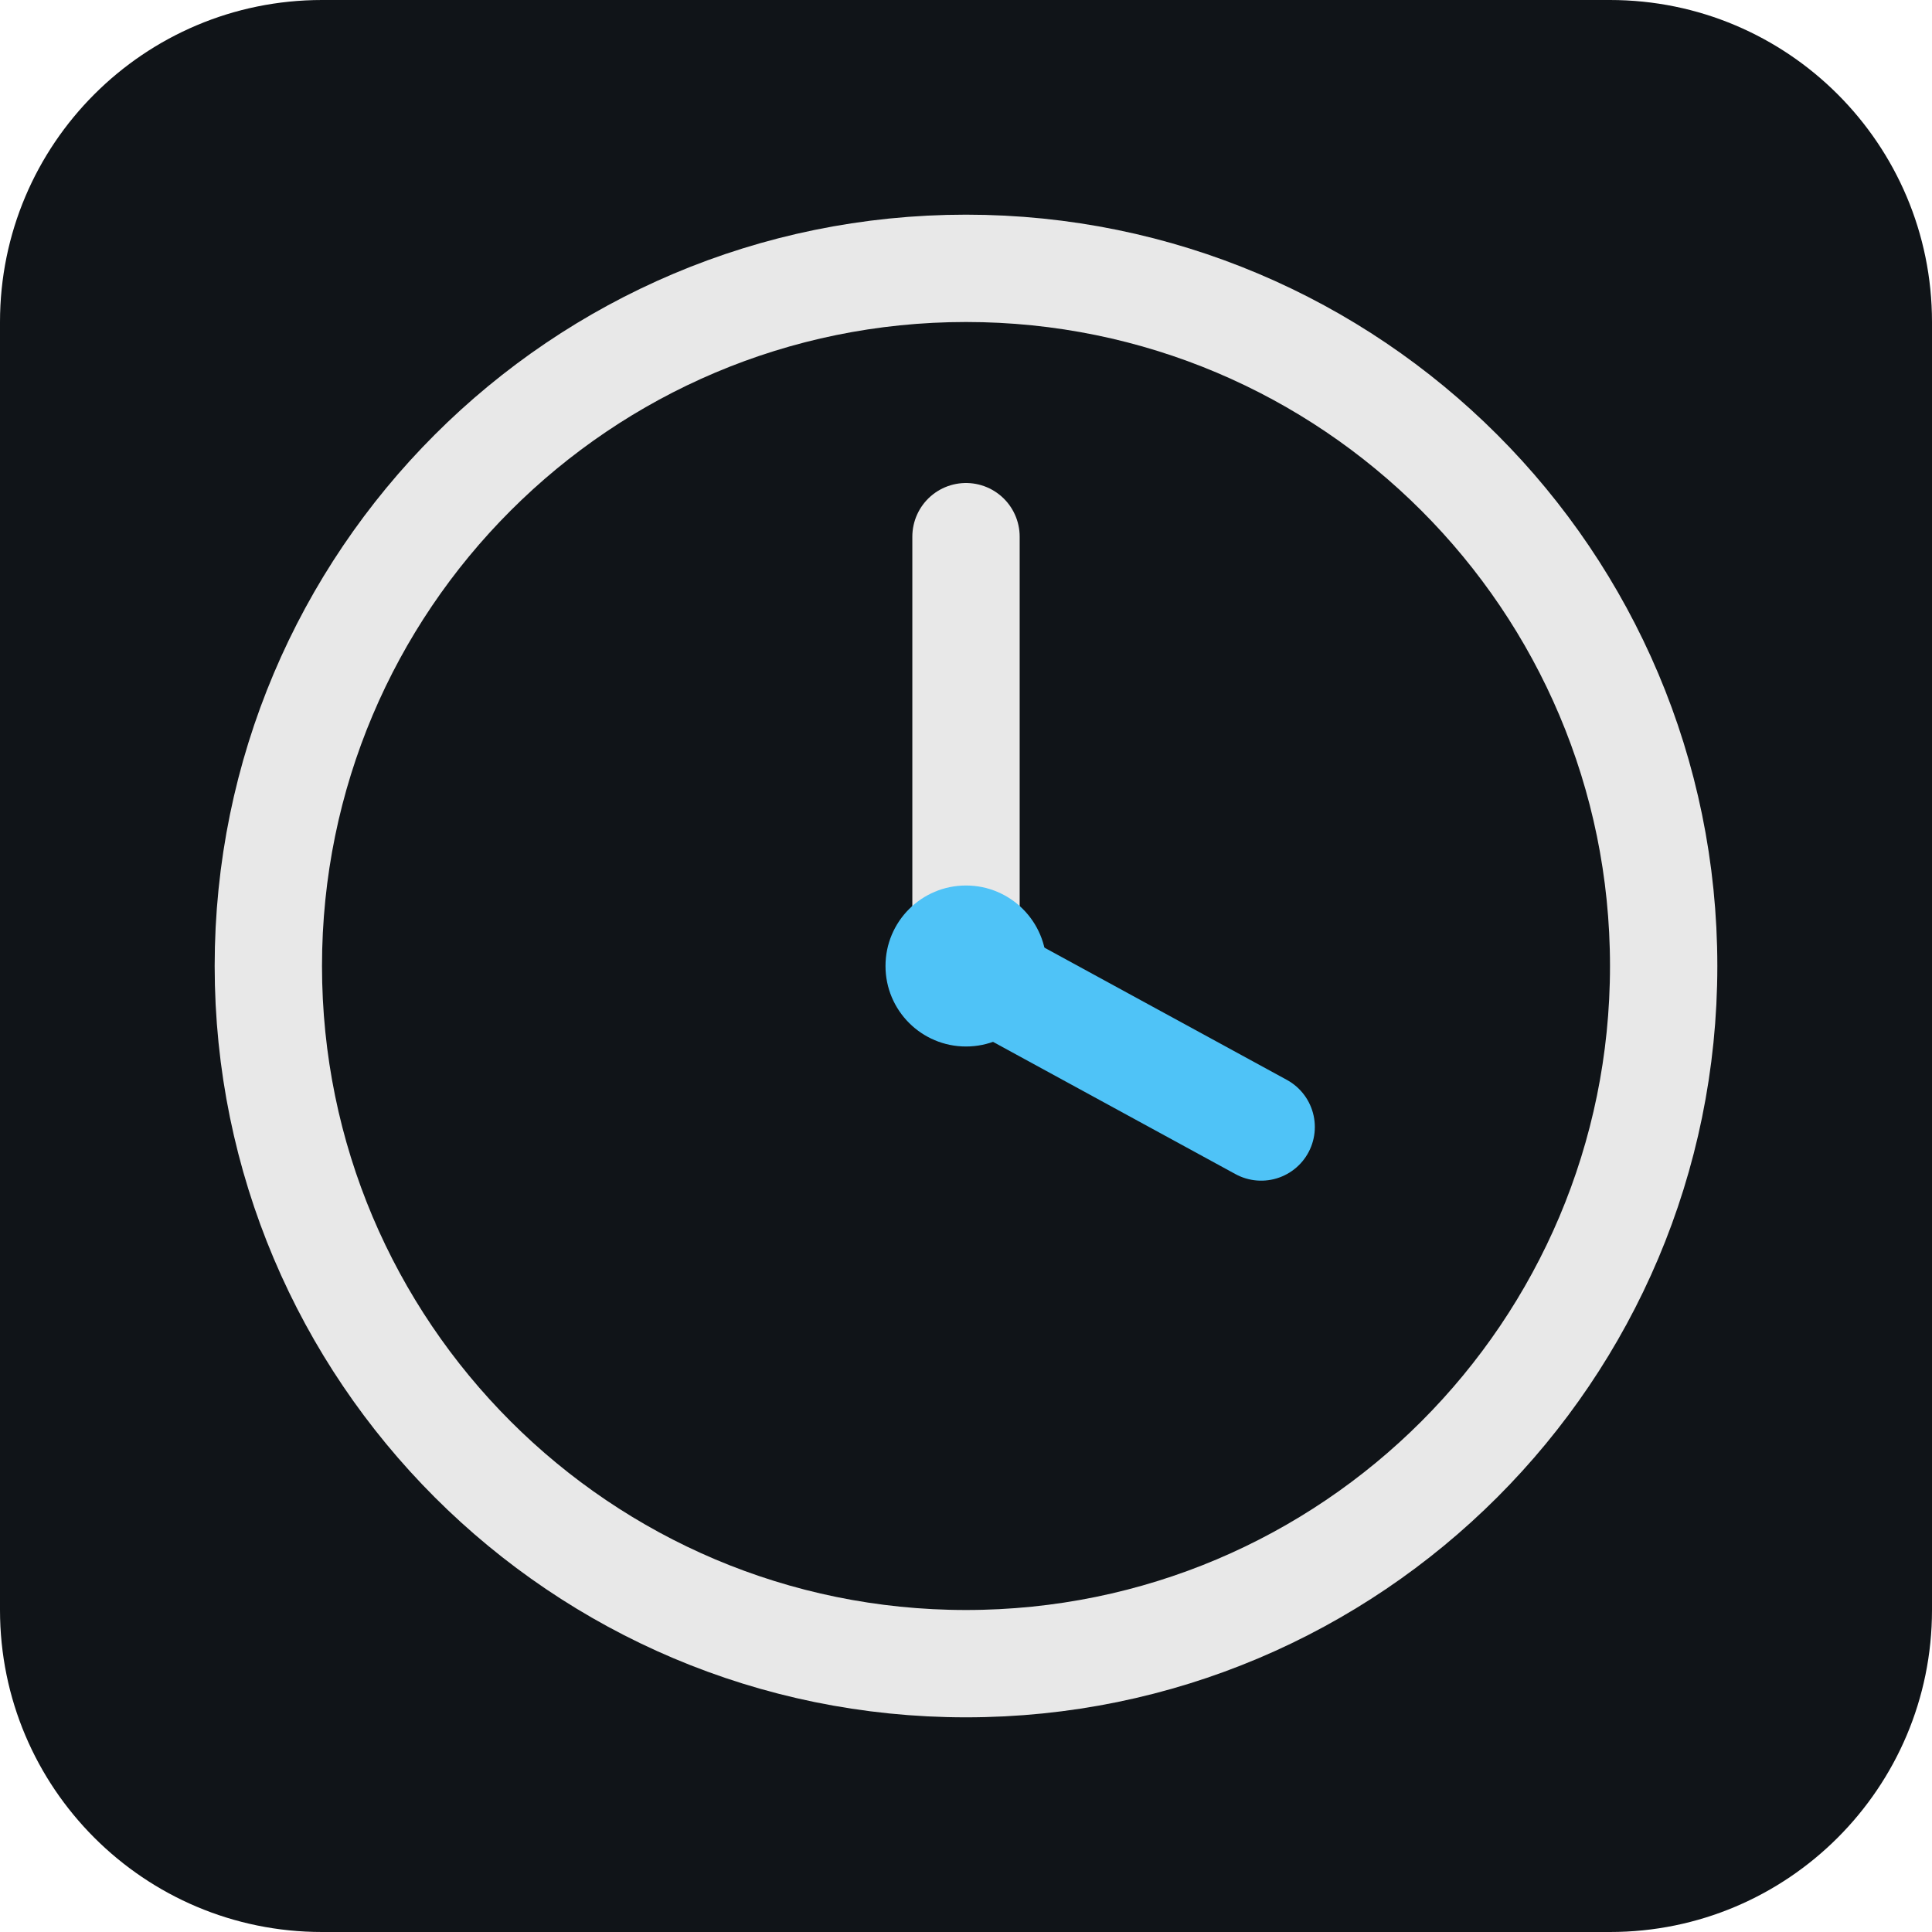
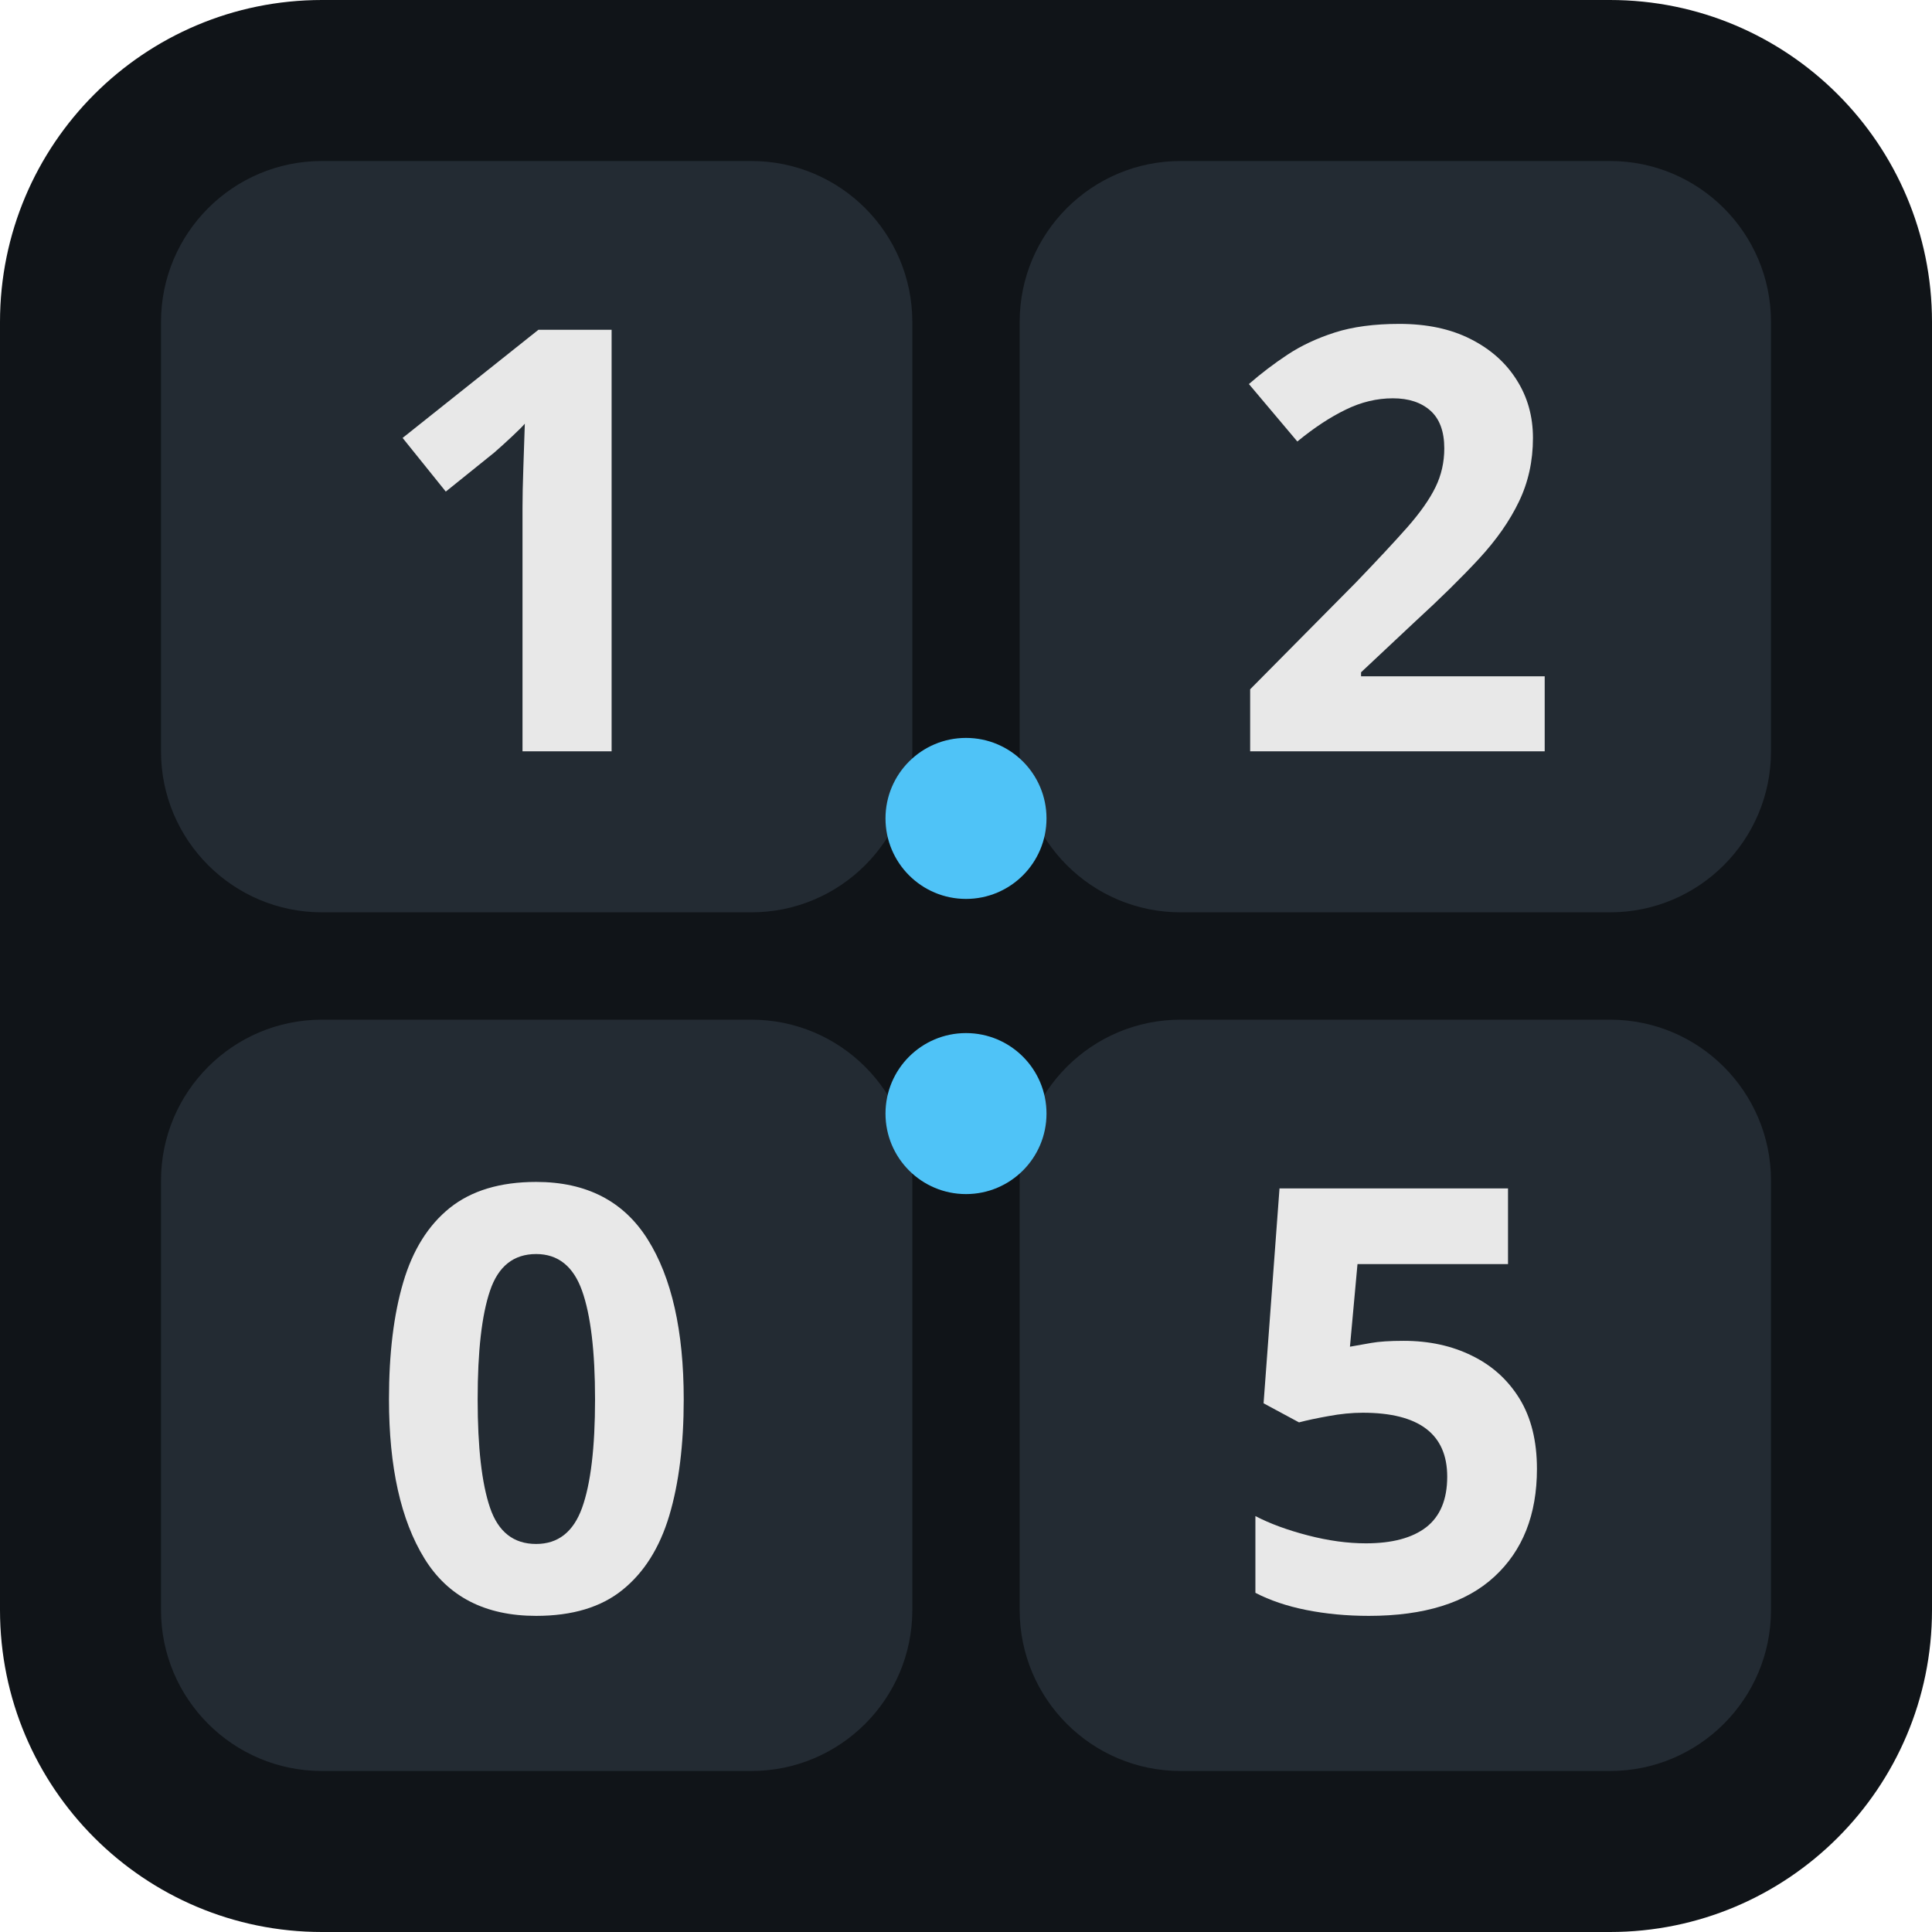
<svg xmlns="http://www.w3.org/2000/svg" width="144" height="144" viewBox="0 0 144 144">
  <rect width="144" height="144" rx="24" fill="#101418" />
-   <circle cx="72" cy="72" r="52" fill="none" stroke="#e8e8e8" stroke-width="8" />
-   <line x1="72" y1="72" x2="72" y2="40" stroke="#e8e8e8" stroke-width="8" stroke-linecap="round" />
-   <line x1="72" y1="72" x2="94" y2="84" stroke="#4fc3f7" stroke-width="8" stroke-linecap="round" />
-   <circle cx="72" cy="72" r="6" fill="#4fc3f7" />
+   <rect x="12" y="12" width="56" height="56" rx="12" fill="#232b33" />
+   <rect x="76" y="12" width="56" height="56" rx="12" fill="#232b33" />
+   <rect x="12" y="76" width="56" height="56" rx="12" fill="#232b33" />
+   <rect x="76" y="76" width="56" height="56" rx="12" fill="#232b33" />
+   <text x="40" y="56" font-family="sans-serif" font-size="44" font-weight="bold" fill="#e8e8e8" text-anchor="middle">1</text>
+   <text x="104" y="56" font-family="sans-serif" font-size="44" font-weight="bold" fill="#e8e8e8" text-anchor="middle">2</text>
+   <text x="40" y="120" font-family="sans-serif" font-size="44" font-weight="bold" fill="#e8e8e8" text-anchor="middle">0</text>
+   <text x="104" y="120" font-family="sans-serif" font-size="44" font-weight="bold" fill="#e8e8e8" text-anchor="middle">5</text>
+   <circle cx="72" cy="61" r="6" fill="#4fc3f7" />
+   <circle cx="72" cy="83" r="6" fill="#4fc3f7" />
</svg>
